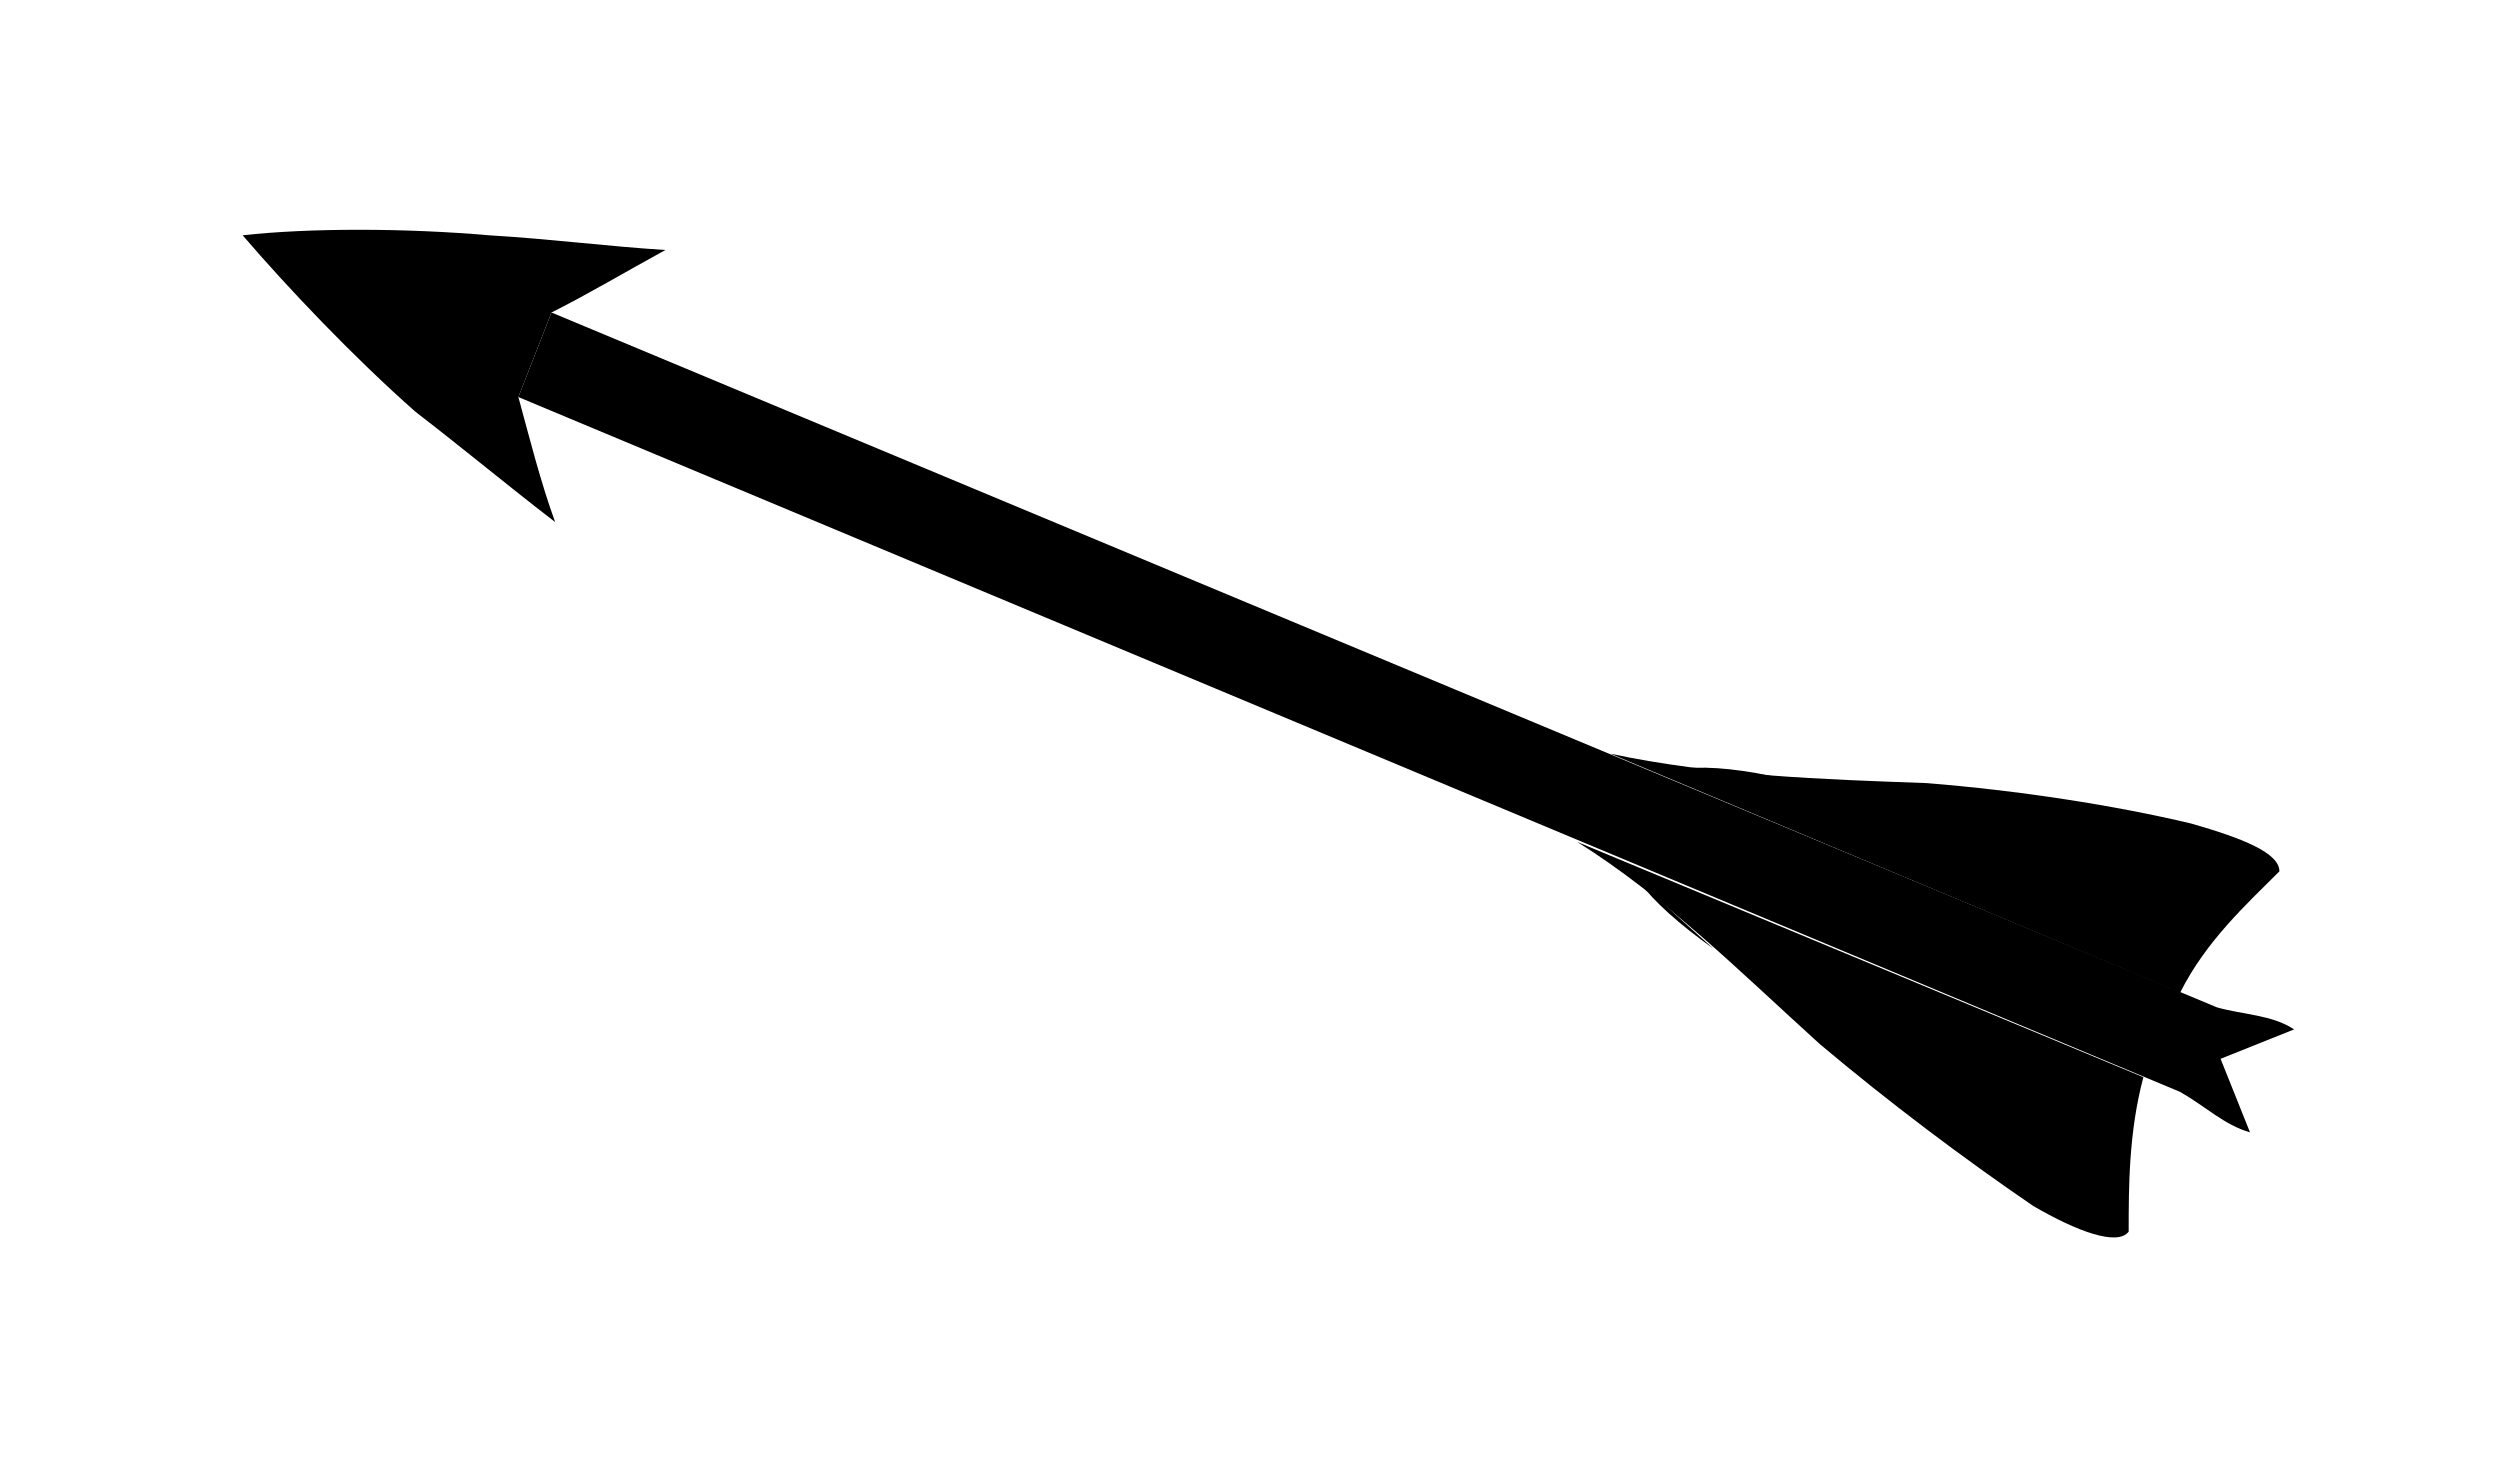
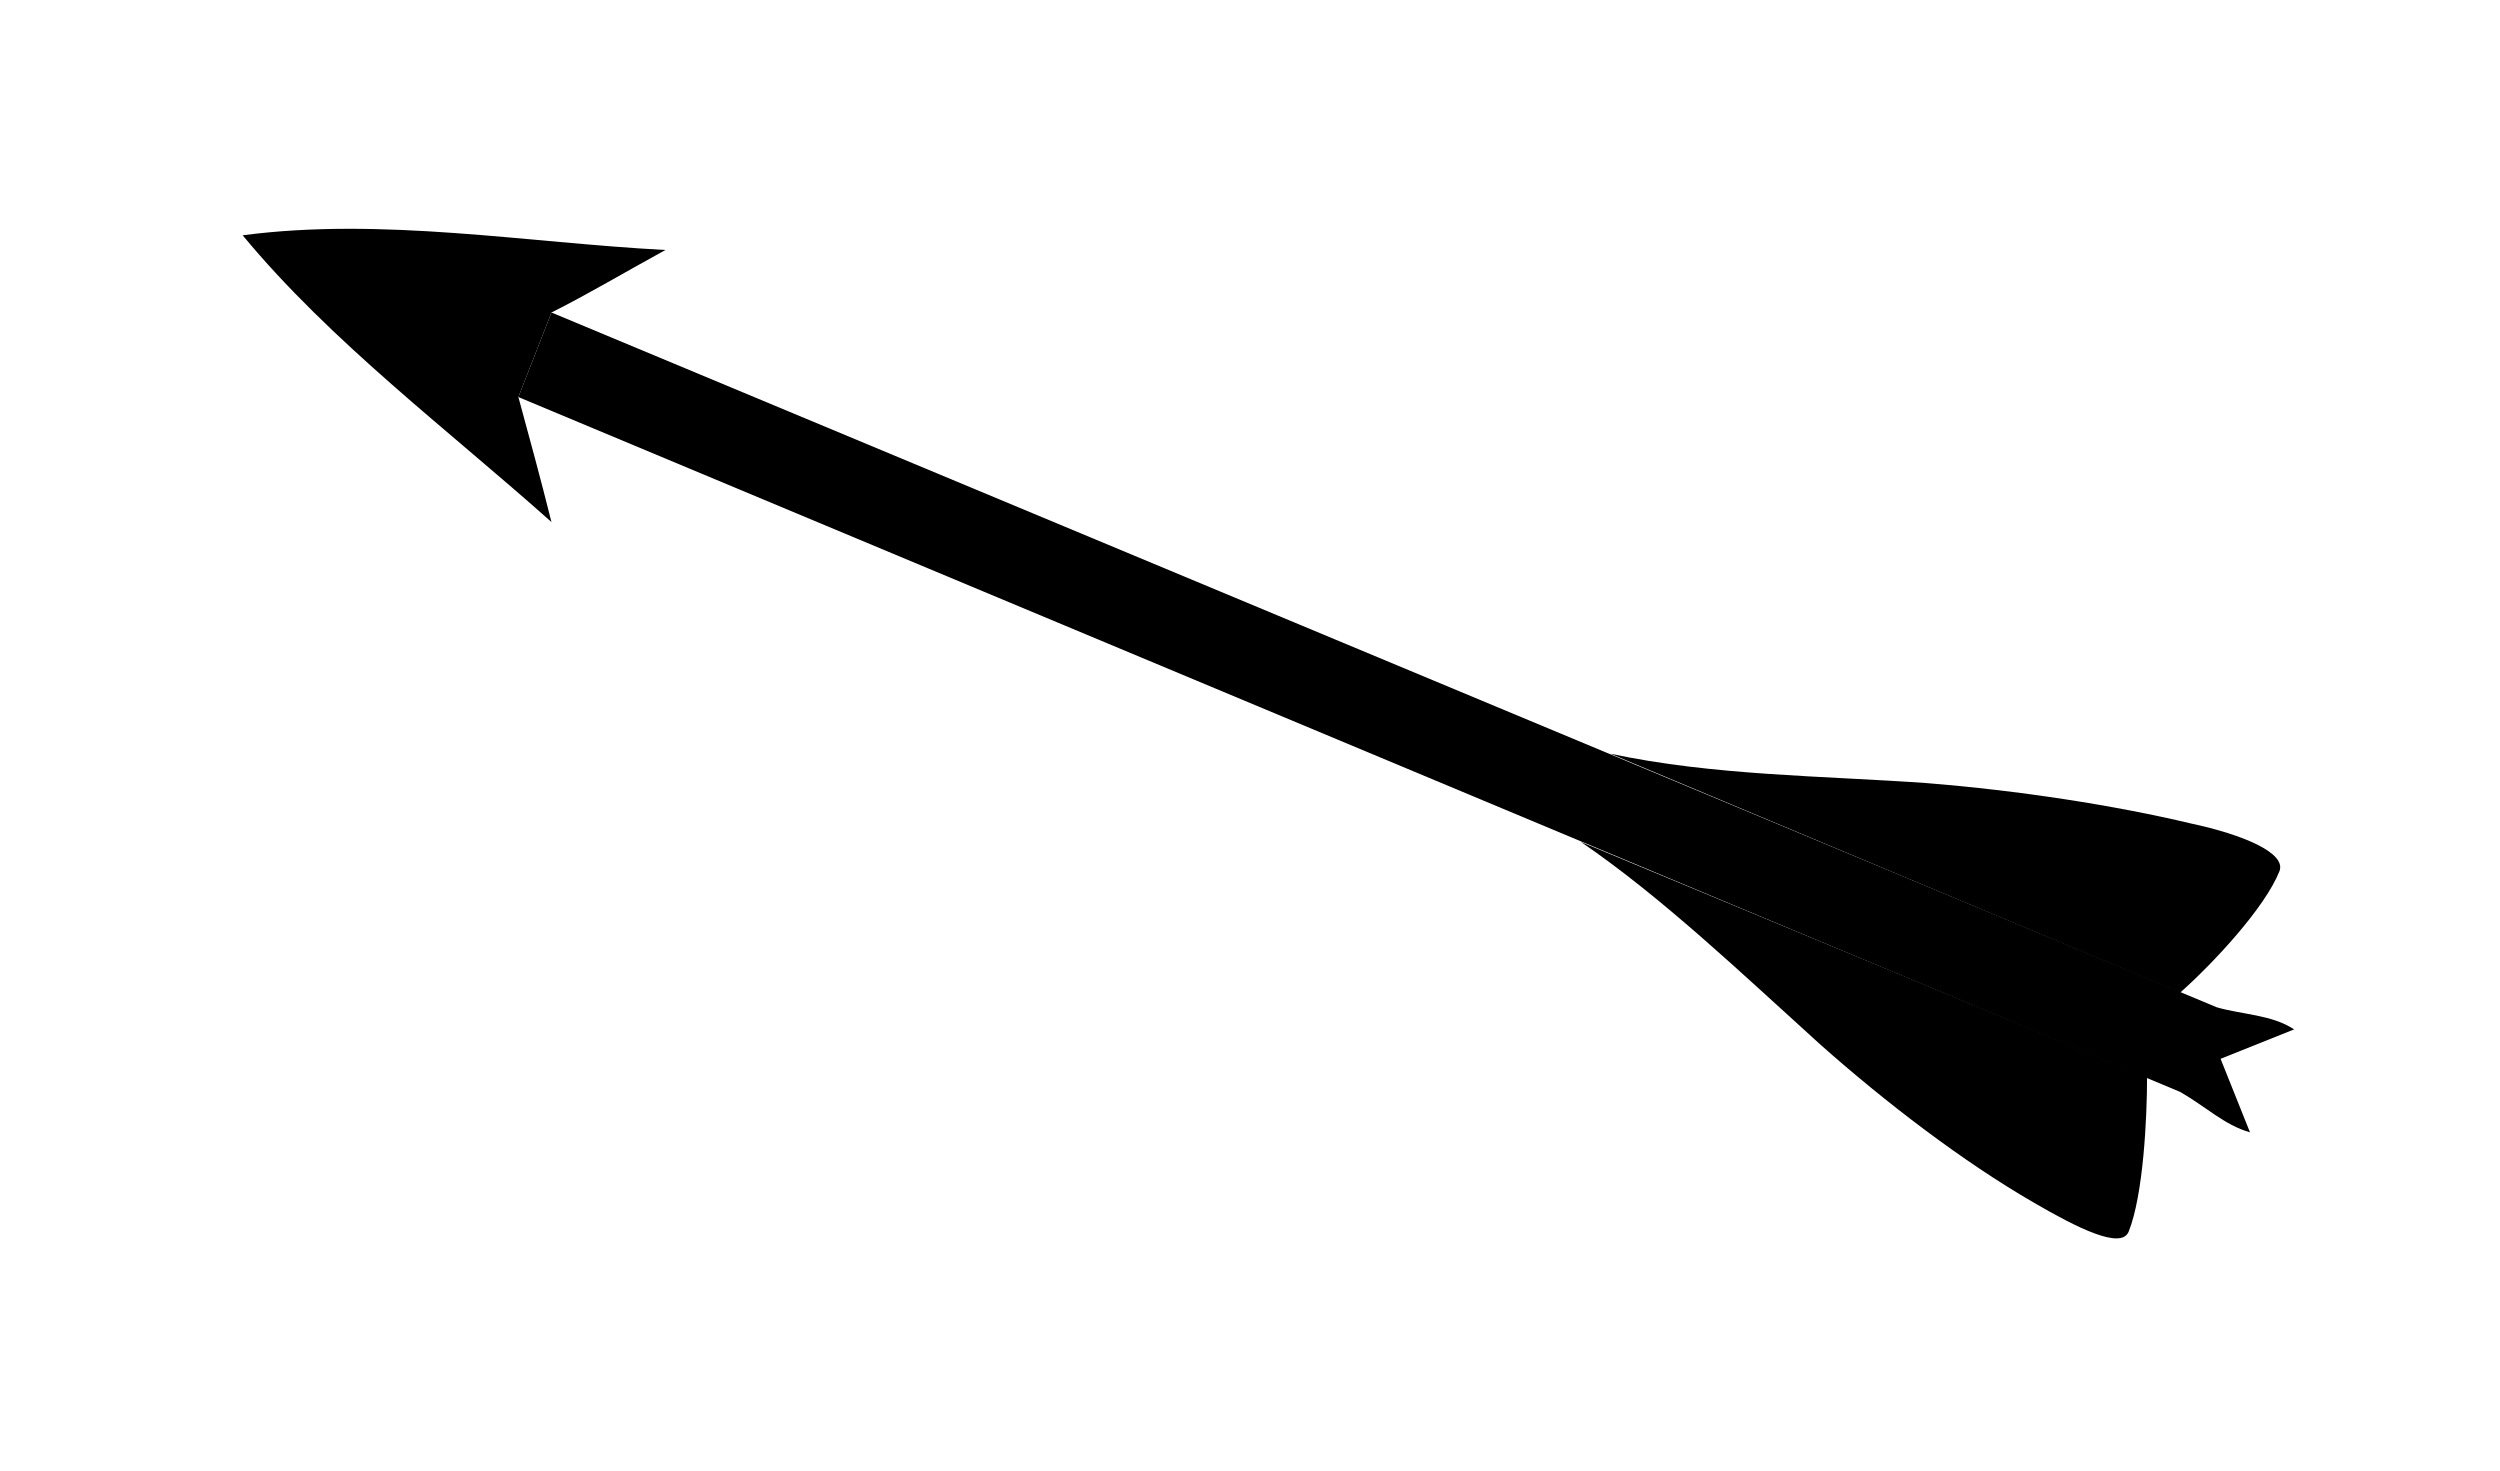
<svg xmlns="http://www.w3.org/2000/svg" viewBox="-57 -15 68 40">
  <g>
-     <path d="M -50.4 -8.6 C -48.6 -8.8 -46 -8.8 -43.7 -8.6 C -42 -8.5 -40.5 -8.3 -38.9 -8.2 C -40 -7.6 -41 -7 -42 -6.5 L -42.9 -4.2 C -42.6 -3.1 -42.3 -1.9 -41.9 -0.8 C -43.2 -1.8 -44.4 -2.8 -45.7 -3.8 C -47.4 -5.3 -49.2 -7.2 -50.4 -8.6 Z" />
+     <path d="M -50.4 -8.6 C -46.6 -9.1 -42.7 -8.4 -38.9 -8.2 C -40 -7.6 -41 -7 -42 -6.5 L -42.9 -4.2 C -42.6 -3.1 -42.3 -2 -42 -0.8 C -44.8 -3.3 -48 -5.7 -50.4 -8.6 Z" />
    <path d="M -42 -6.5 L 3.3 12.4 C 4 12.6 4.8 12.6 5.4 13 L 3.4 13.8 L 4.2 15.8 C 3.5 15.6 3 15.1 2.3 14.7 L -42.9 -4.2" />
-     <path d="M -13.2 5.5 C -10.4 6.1 -7.4 6.2 -4.6 6.3 C -2.1 6.5 0.5 6.9 2.6 7.4 C 4 7.8 5 8.2 5 8.7 C 4.1 9.6 3 10.6 2.3 12 M -14.1 7.9 C -11.7 9.4 -9.6 11.5 -7.5 13.4 C -5.6 15 -3.6 16.5 -1.7 17.8 C -0.5 18.5 0.6 18.9 0.9 18.5 C 0.9 17.3 0.9 15.8 1.3 14.3" />
-     <path class="fine" d="M -48.3 -7.8 L -41.9 -5.1 M -39.6 -5.5 L -40.5 -3.2 M -38.6 -5.1 L -39.6 -2.8 M -15.2 4.7 L -16.2 7 M -14.4 5 L -15.3 7.4" />
-     <path class="fine" d="M -11.2 5.9 Q -10.1 5.8 -8.4 6.2 M -8.4 7.1 Q -7 6.6 -4.9 6.5 M -5.6 8.3 Q -4 7.4 -1.6 7 M -2.3 9.6 Q -0.5 8.5 1.9 7.8 M -12.4 9 Q -11.8 9.8 -10.4 10.8 M -9.7 10.1 Q -9 11.5 -7.6 13 M -6.9 11.3 Q -6.3 13.1 -5 15 M -3.6 12.7 Q -3.1 14.8 -1.9 17" />
+     <path d="M -13.2 5.5 C -10.4 6.1 -7.4 6.1 -4.6 6.3 C -2.1 6.5 0.5 6.9 2.6 7.4 C 4 7.7 5.2 8.2 5 8.7 C 4.6 9.7 3.2 11.2 2.3 12 M -14 7.9 C -11.8 9.4 -9.6 11.5 -7.5 13.4 C -5.7 15 -3.6 16.6 -1.7 17.7 C -0.5 18.4 0.7 19 0.9 18.5 C 1.3 17.5 1.4 15.4 1.4 14.3" />
+     <path class="fine" d="M -48.3 -7.8 L -42.7 -5.5 M -38.9 -5.2 L -39.8 -2.9 M -14.4 5 L -15.4 7.3" />
+     <path class="fine" d="M -6.8 7.8 Q -5.2 7.2 -3.1 7 M -2.7 9.5 Q -0.9 8.5 1.7 7.8 M -8 10.8 Q -7.3 12.3 -6 14 M -3.9 12.5 Q -3.4 14.5 -2 16.8" />
  </g>
</svg>
